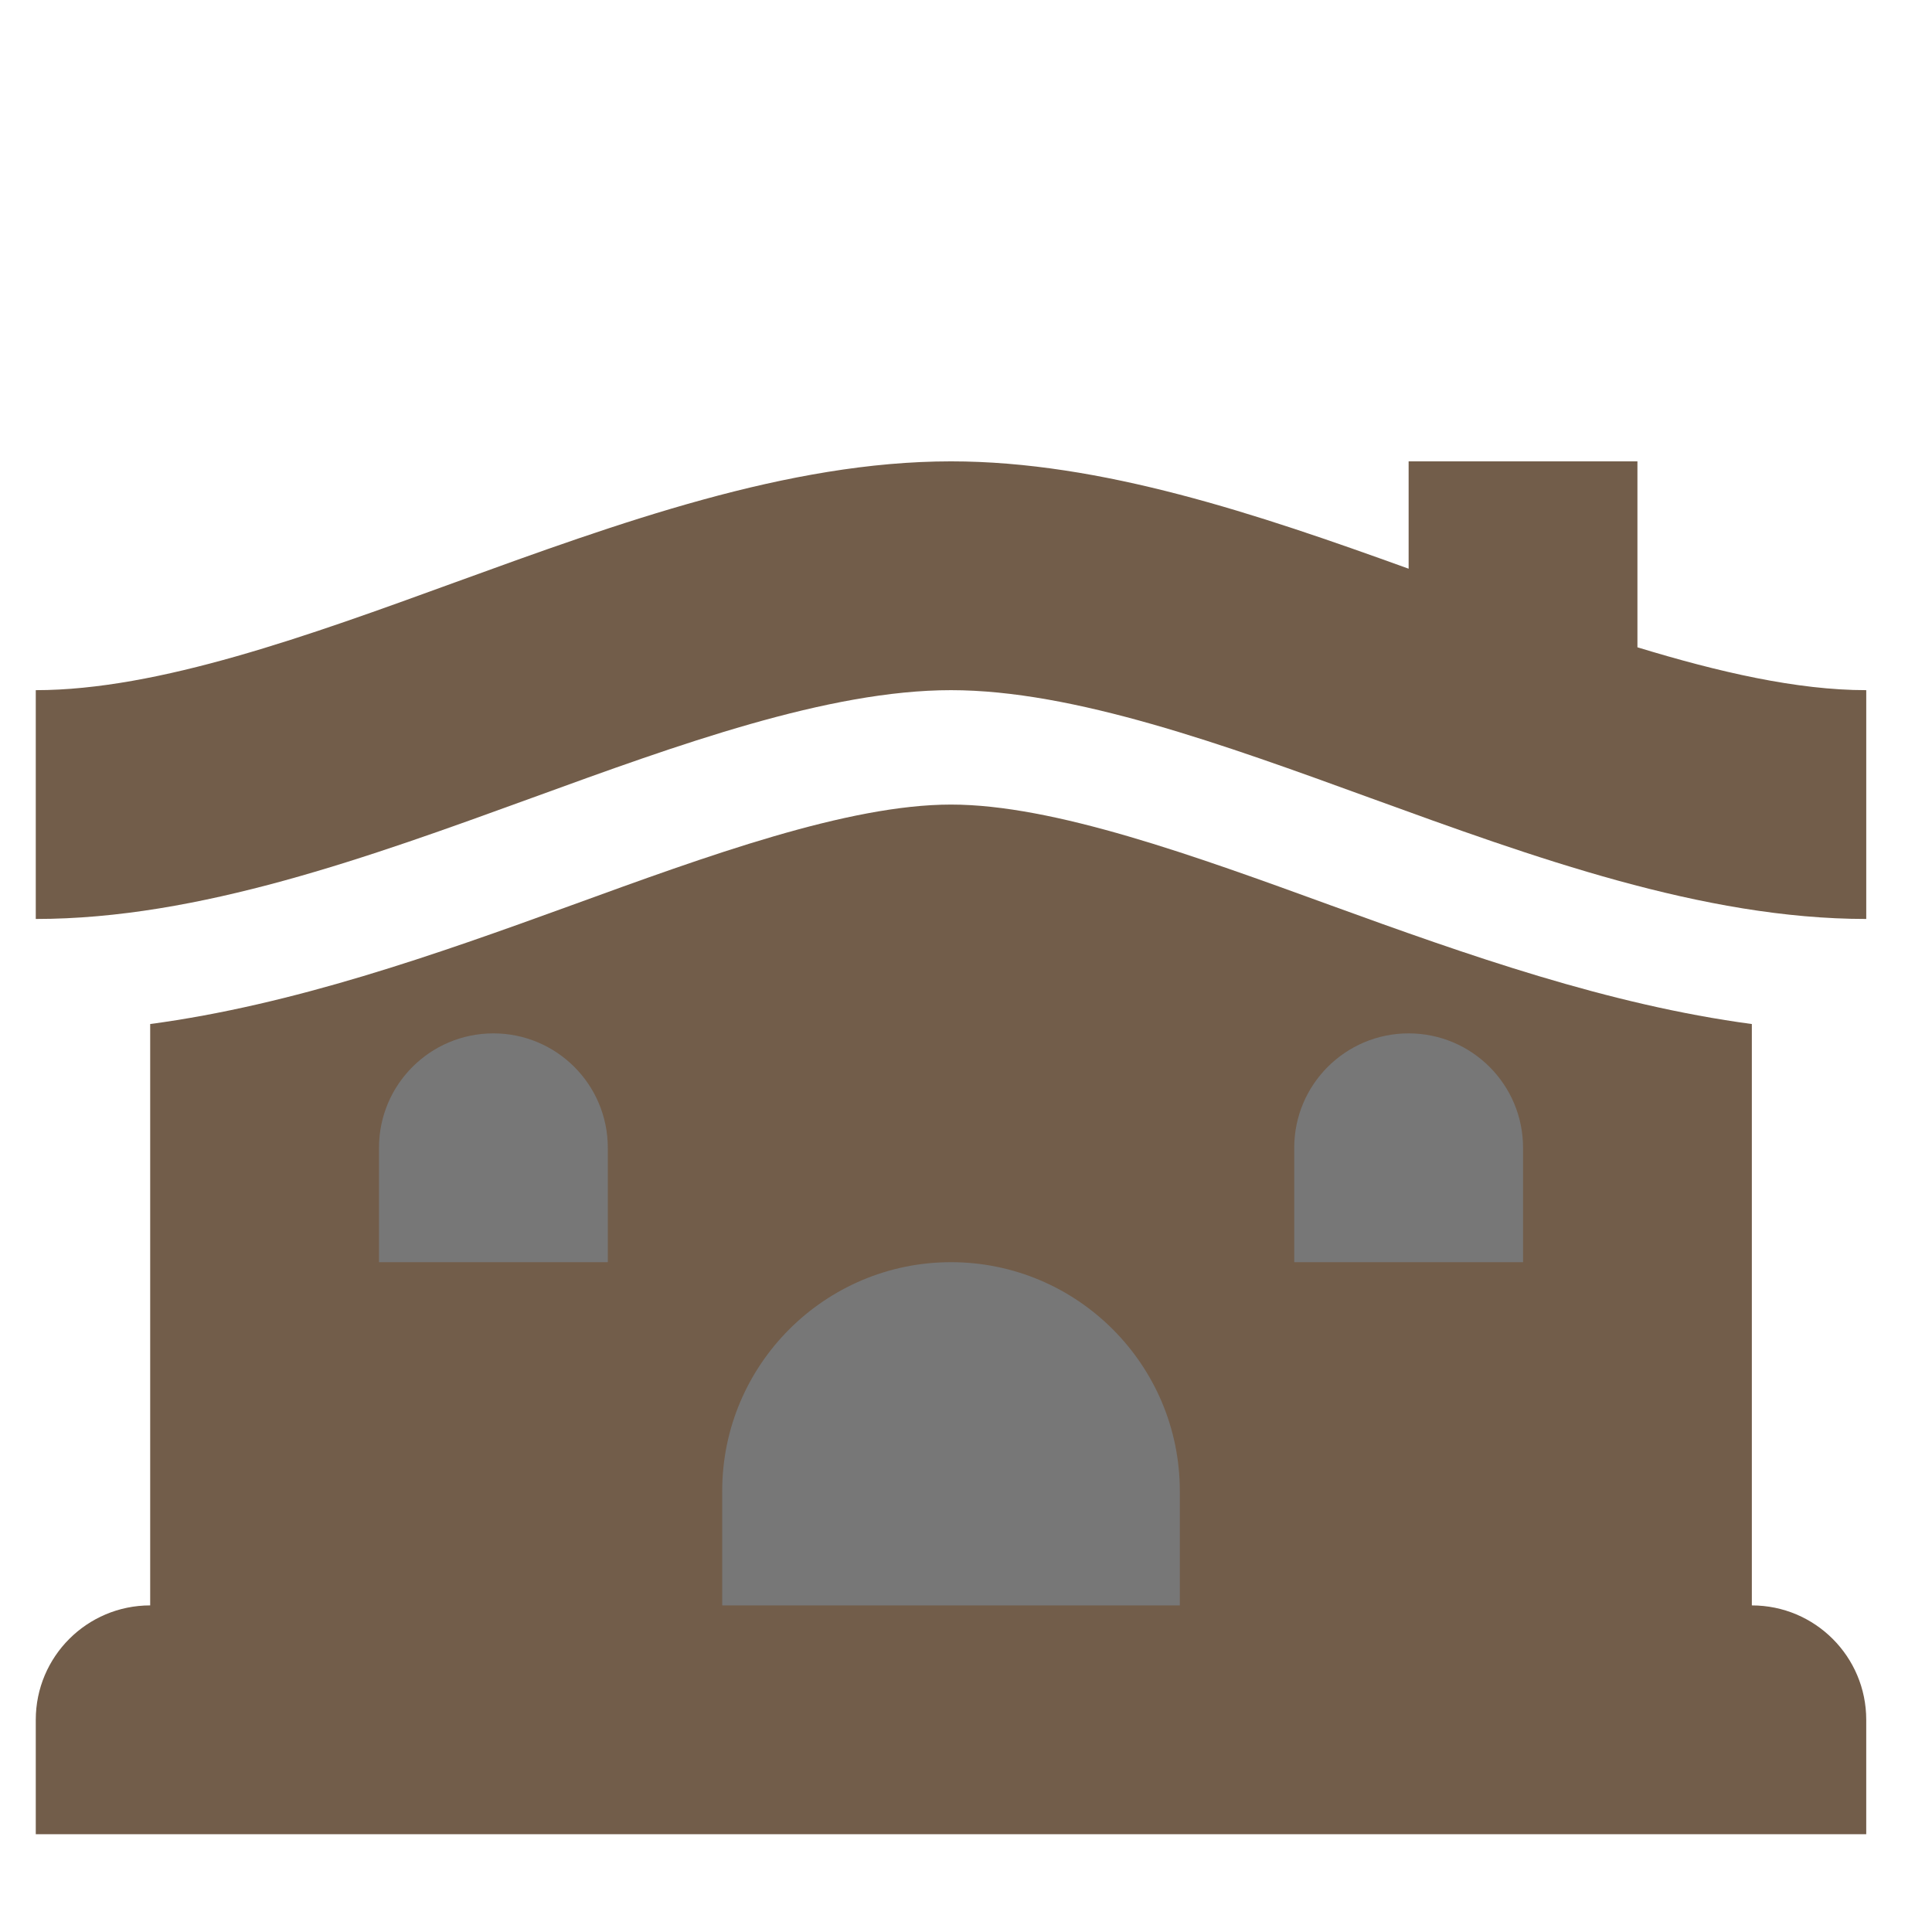
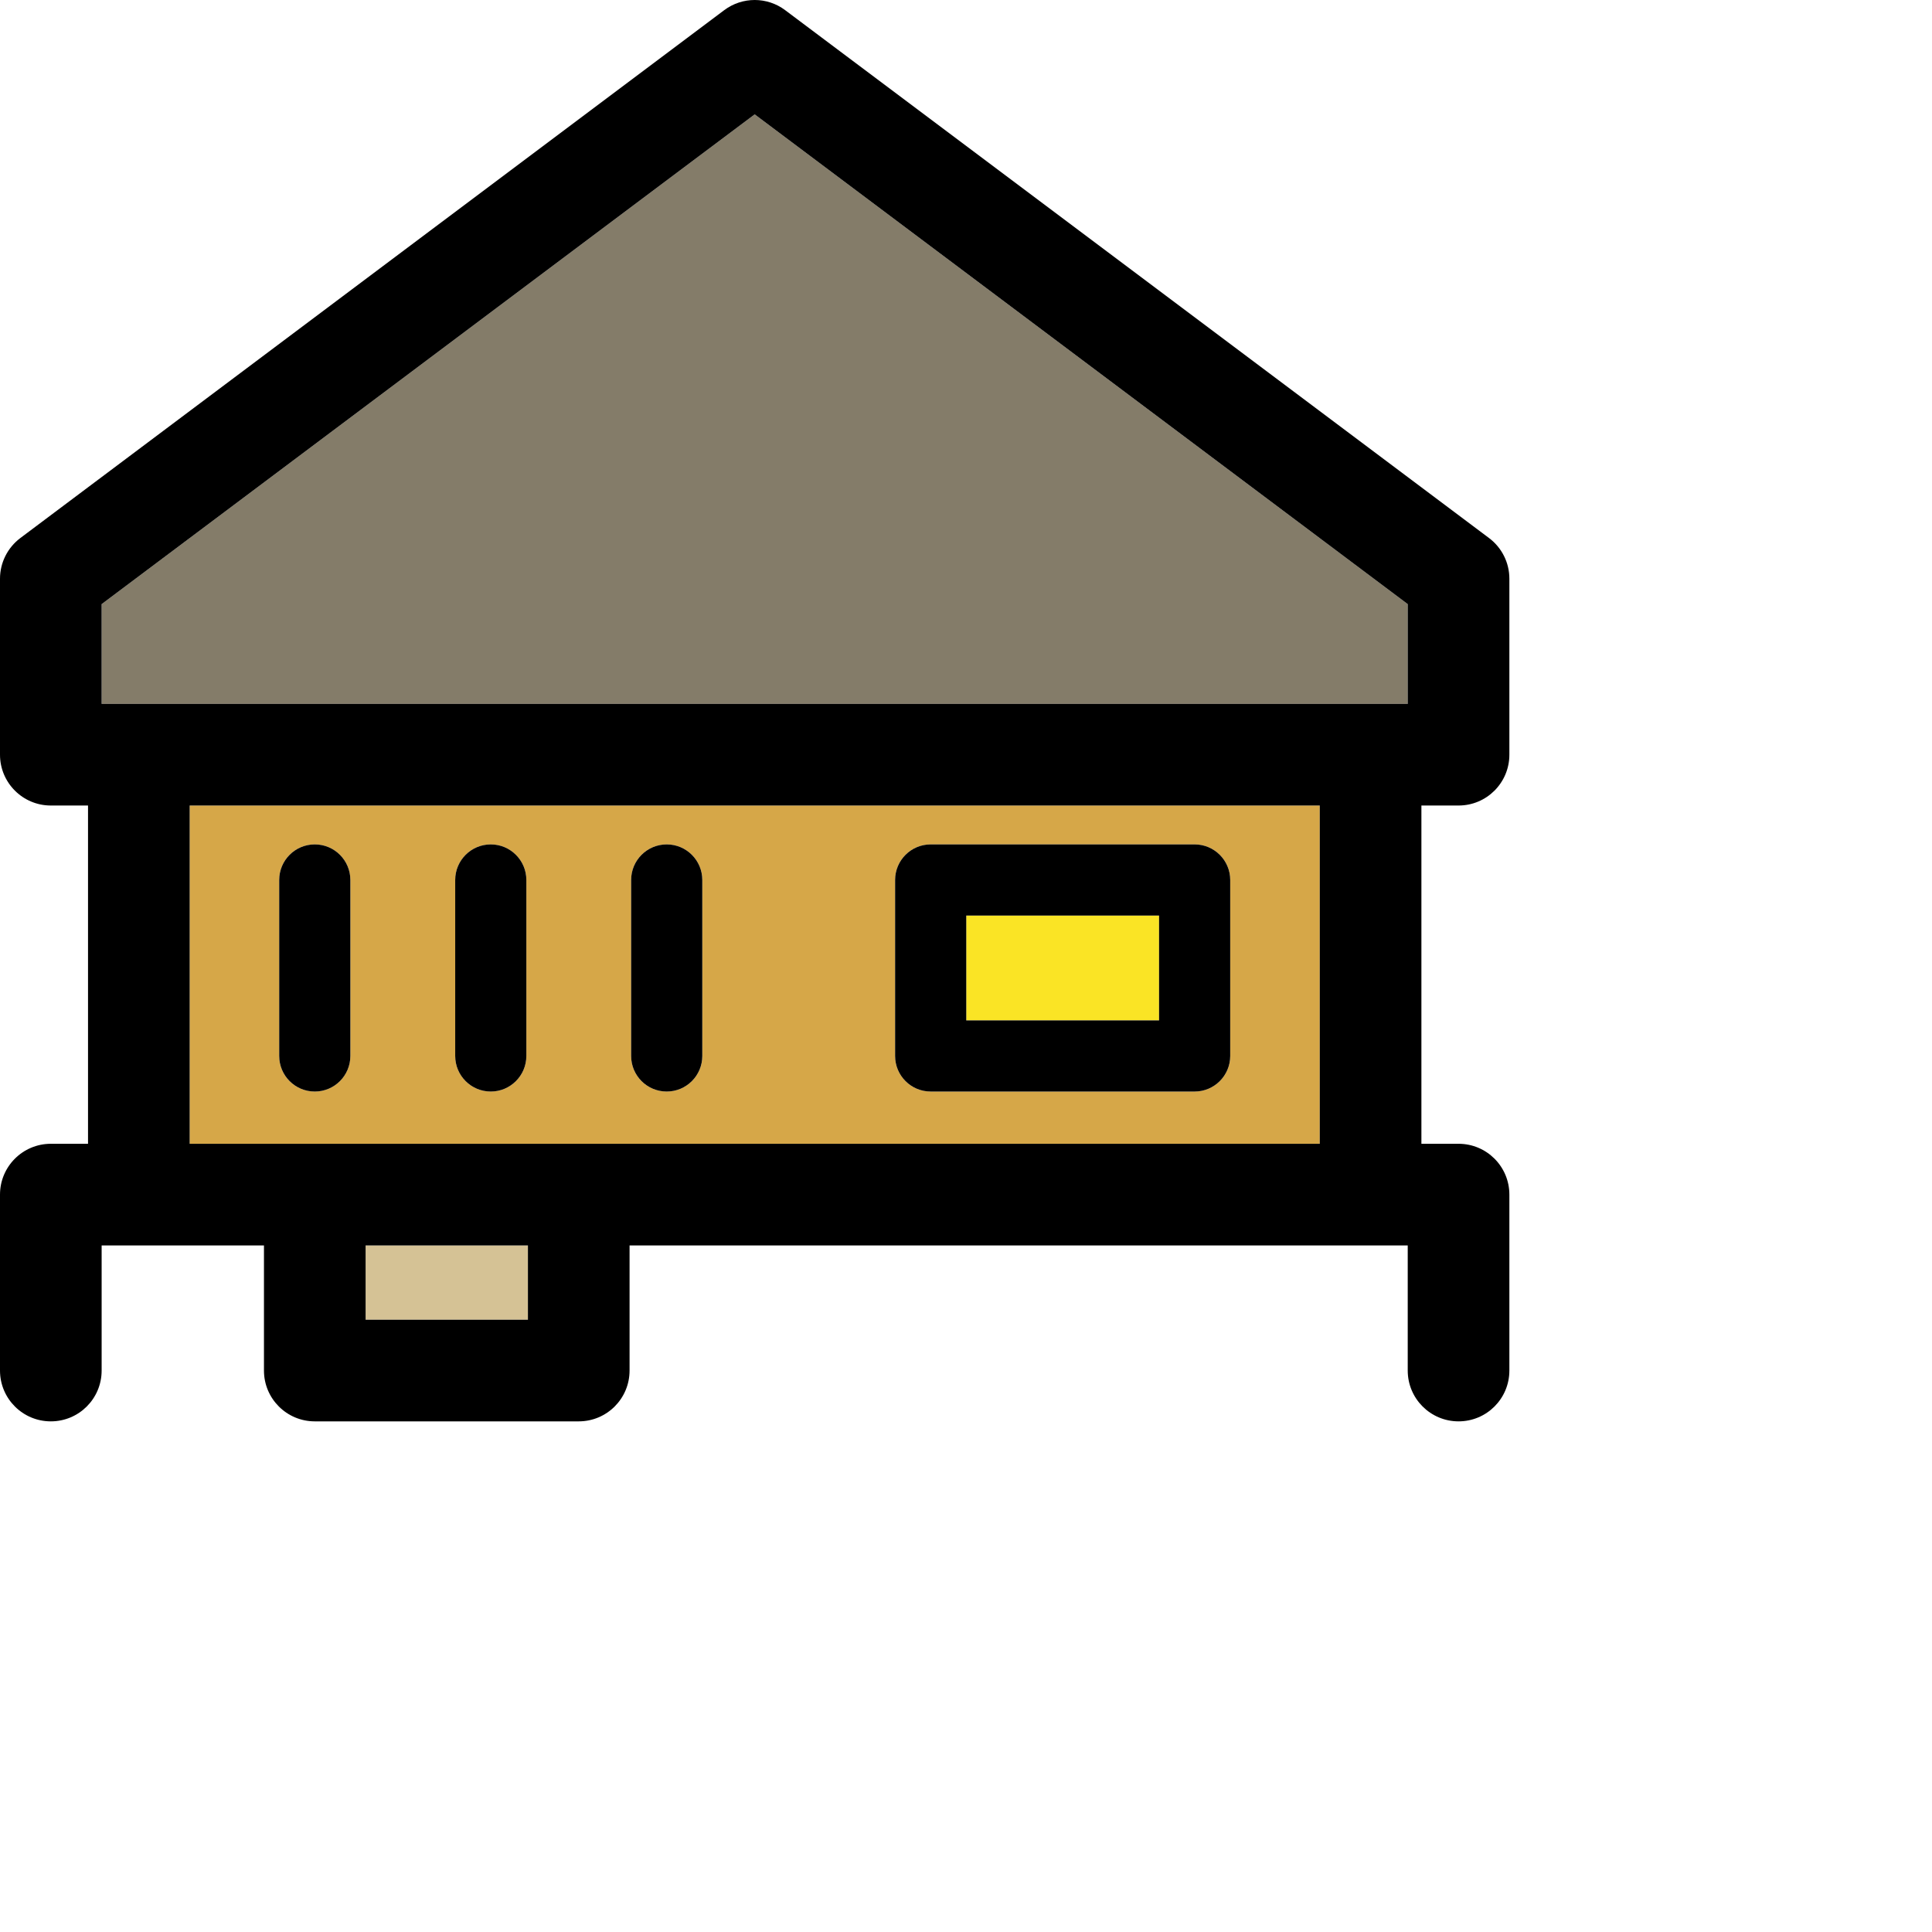
<svg xmlns="http://www.w3.org/2000/svg" width="100%" height="100%" viewBox="0 0 128 128">
-   <g>
-     <rect id="svg_4" height="43.875" width="92.25" y="67.188" x="16.469" fill="#777" />
-     <path d="m108.484,42.887l0,-12.321l-15.159,0l0,7.112c-10.057,-3.632 -20.361,-7.112 -30.318,-7.112c-10.81,0 -22.043,4.086 -32.909,8.035c-9.63,3.505 -19.589,7.124 -27.728,7.124l0,15.159c10.81,0 22.043,-4.086 32.909,-8.035c9.63,-3.505 19.589,-7.124 27.728,-7.124s18.098,3.619 27.728,7.124c10.866,3.949 22.098,8.035 32.909,8.035l0,-15.159c-4.595,0 -9.79,-1.203 -15.159,-2.839z" id="svg_1" fill="#725d4a" />
-     <path d="m116.064,106.362l0,-38.517c-9.499,-1.273 -18.819,-4.565 -27.887,-7.86c-9.041,-3.29 -18.353,-6.68 -25.17,-6.68s-16.129,3.39 -25.137,6.669c-9.094,3.304 -18.42,6.597 -27.92,7.871l0,38.517c-4.186,0 -7.58,3.393 -7.58,7.58l0,7.58l121.273,0l0,-7.58c0,-4.186 -3.393,-7.58 -7.579,-7.579zm-30.318,-30.318c0,-4.186 3.393,-7.58 7.58,-7.58s7.58,3.393 7.58,7.58l0,7.58l-15.159,0l0,-7.58l-0,0zm-60.637,0c0,-4.186 3.393,-7.58 7.58,-7.58s7.58,3.393 7.58,7.58l0,7.58l-15.159,0l0,-7.58zm22.739,30.318l0,-7.58c0,-8.36 6.799,-15.159 15.159,-15.159s15.159,6.799 15.159,15.159l0,7.58l-30.318,0z" id="svg_2" fill="#725d4a" />
+   <g style="" transform="matrix(0.3367, 0, 0, 0.3367, -0.084176, -2.999496)">
+     <rect x="190.38" y="189.061" style="fill: rgb(250, 228, 37);" width="37.94" height="20.63" />
+     <path style="fill: rgb(214, 167, 72);" d="M259.94,167.411v66.56H37.57v-66.56H259.94z M242.32,216.691v-34.63c0-3.86-3.14-7-7-7h-51.94 c-3.87,0-7,3.14-7,7v34.63c0,3.86,3.13,7,7,7h51.94C239.18,223.691,242.32,220.551,242.32,216.691z M138.44,216.691v-34.63 c0-3.86-3.13-7-7-7c-3.87,0-7,3.14-7,7v34.63c0,3.86,3.13,7,7,7C135.31,223.691,138.44,220.551,138.44,216.691z M103.82,216.691 v-34.63c0-3.86-3.14-7-7-7c-3.87,0-7,3.14-7,7v34.63c0,3.86,3.13,7,7,7C100.68,223.691,103.82,220.551,103.82,216.691z M69.19,216.691v-34.63c0-3.86-3.13-7-7-7s-7,3.14-7,7v34.63c0,3.86,3.13,7,7,7S69.19,220.551,69.19,216.691z" />
+     <rect x="72.19" y="253.971" style="fill:#D5C295;" width="31.94" height="14.62" />
+     <polygon style="fill: rgb(132, 124, 105);" points="277.25,127.781 277.25,147.411 20.25,147.411 20.25,127.781 148.75,31.411 &#09;&#09;&#09;" />
+     <path d="M297.25,243.971v34.62c0,5.53-4.47,10-10,10c-5.52,0-10-4.47-10-10v-24.62H124.13v24.62c0,5.53-4.48,10-10,10H62.19 c-5.52,0-10-4.47-10-10v-24.62H20.25v24.62c0,5.53-4.47,10-10,10c-5.52,0-10-4.47-10-10v-34.62c0-5.52,4.48-10,10-10h7.32v-66.56 h-7.32c-5.52,0-10-4.48-10-10v-34.63c0-3.15,1.49-6.11,4-8l138.5-103.87c3.56-2.67,8.45-2.67,12,0l138.5,103.87 c2.52,1.89,4,4.85,4,8v34.63c0,5.52-4.47,10-10,10h-7.31v66.56h7.31C292.78,233.971,297.25,238.451,297.25,243.971z M277.25,147.411v-19.63l-128.5-96.37l-128.5,96.37v19.63H277.25z M259.94,233.971v-66.56H37.57v66.56H259.94z M104.13,268.591 v-14.62H72.19v14.62H104.13z" />
+     <path d="M242.32,182.061v34.63c0,3.86-3.14,7-7,7h-51.94c-3.87,0-7-3.14-7-7v-34.63c0-3.86,3.13-7,7-7h51.94 C239.18,175.061,242.32,178.201,242.32,182.061z M228.32,209.691v-20.63h-37.94v20.63H228.32z" />
+     <path d="M138.44,182.061v34.63c0,3.86-3.13,7-7,7c-3.87,0-7-3.14-7-7v-34.63c0-3.86,3.13-7,7-7 C135.31,175.061,138.44,178.201,138.44,182.061z" />
+     <path d="M103.82,182.061v34.63c0,3.86-3.14,7-7,7c-3.87,0-7-3.14-7-7v-34.63c0-3.86,3.13-7,7-7 C100.68,175.061,103.82,178.201,103.82,182.061z" />
+     <path d="M69.19,182.061v34.63c0,3.86-3.13,7-7,7s-7-3.14-7-7v-34.63c0-3.86,3.13-7,7-7S69.19,178.201,69.19,182.061z" />
  </g>
</svg>
